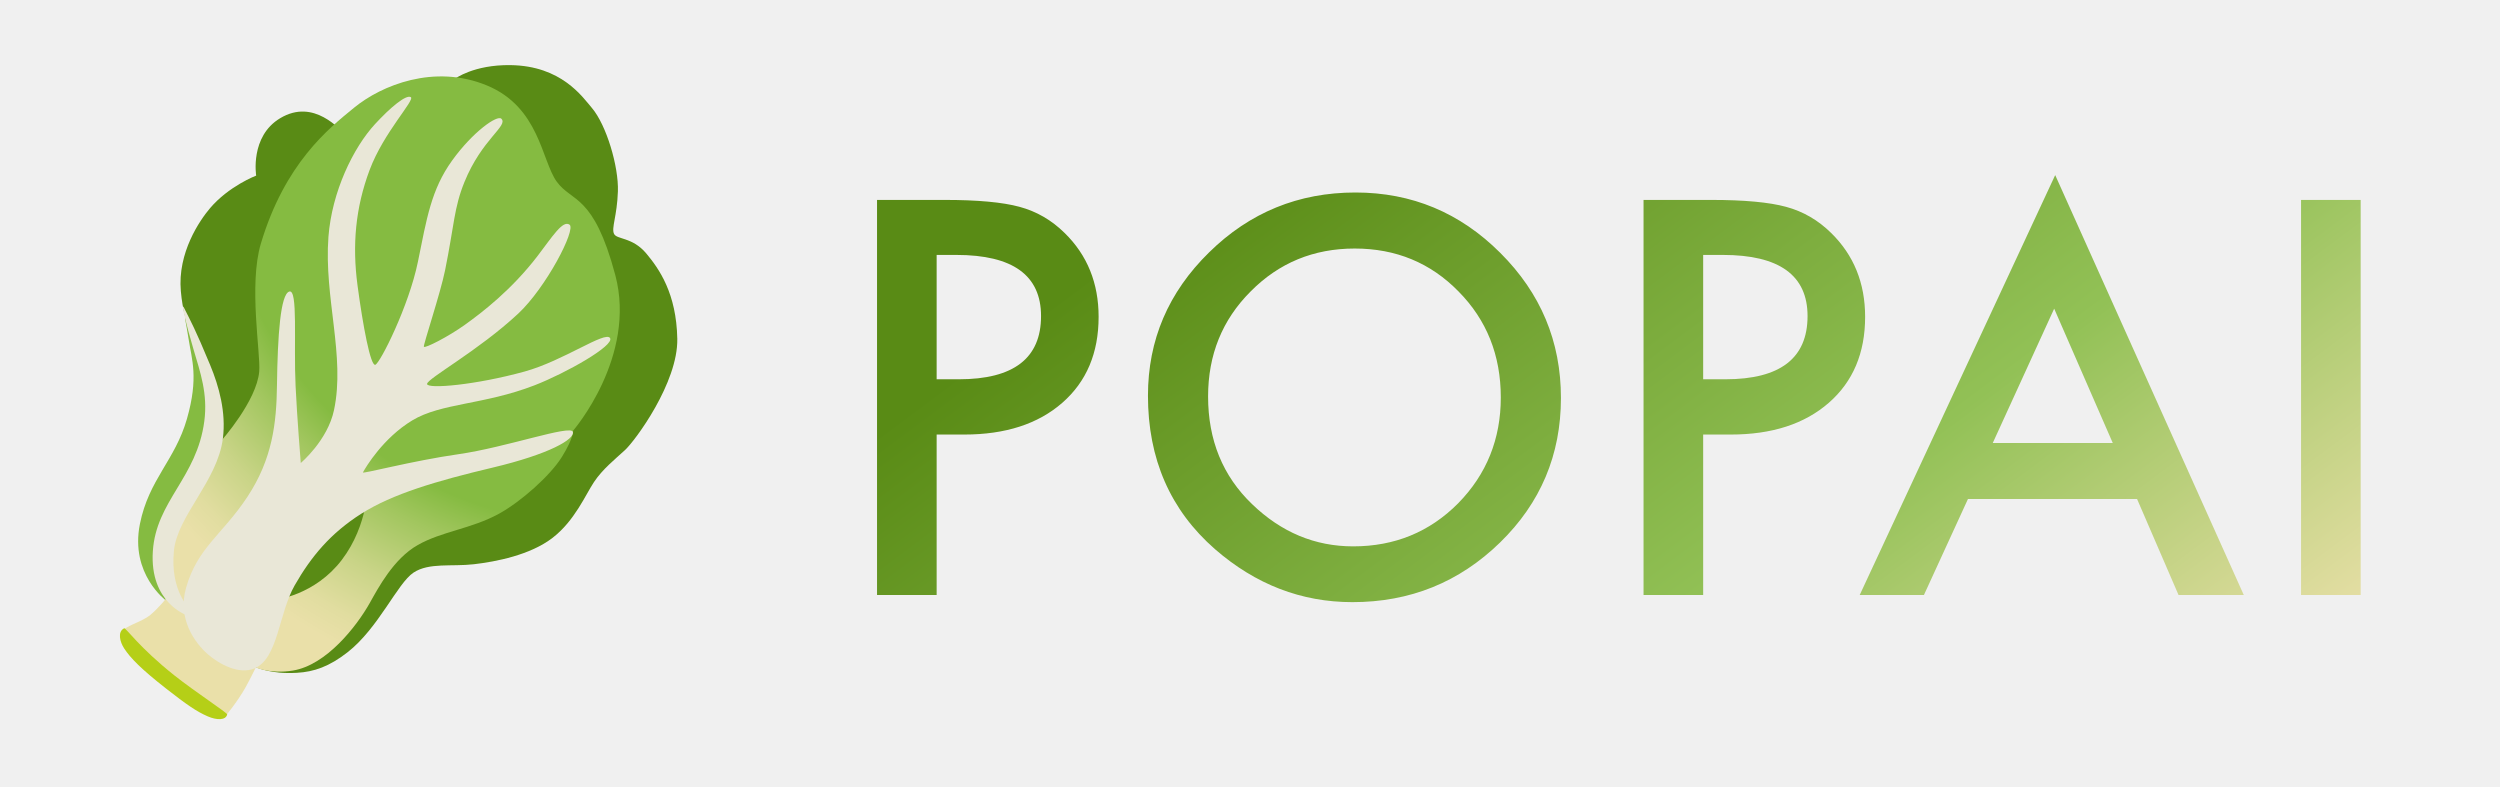
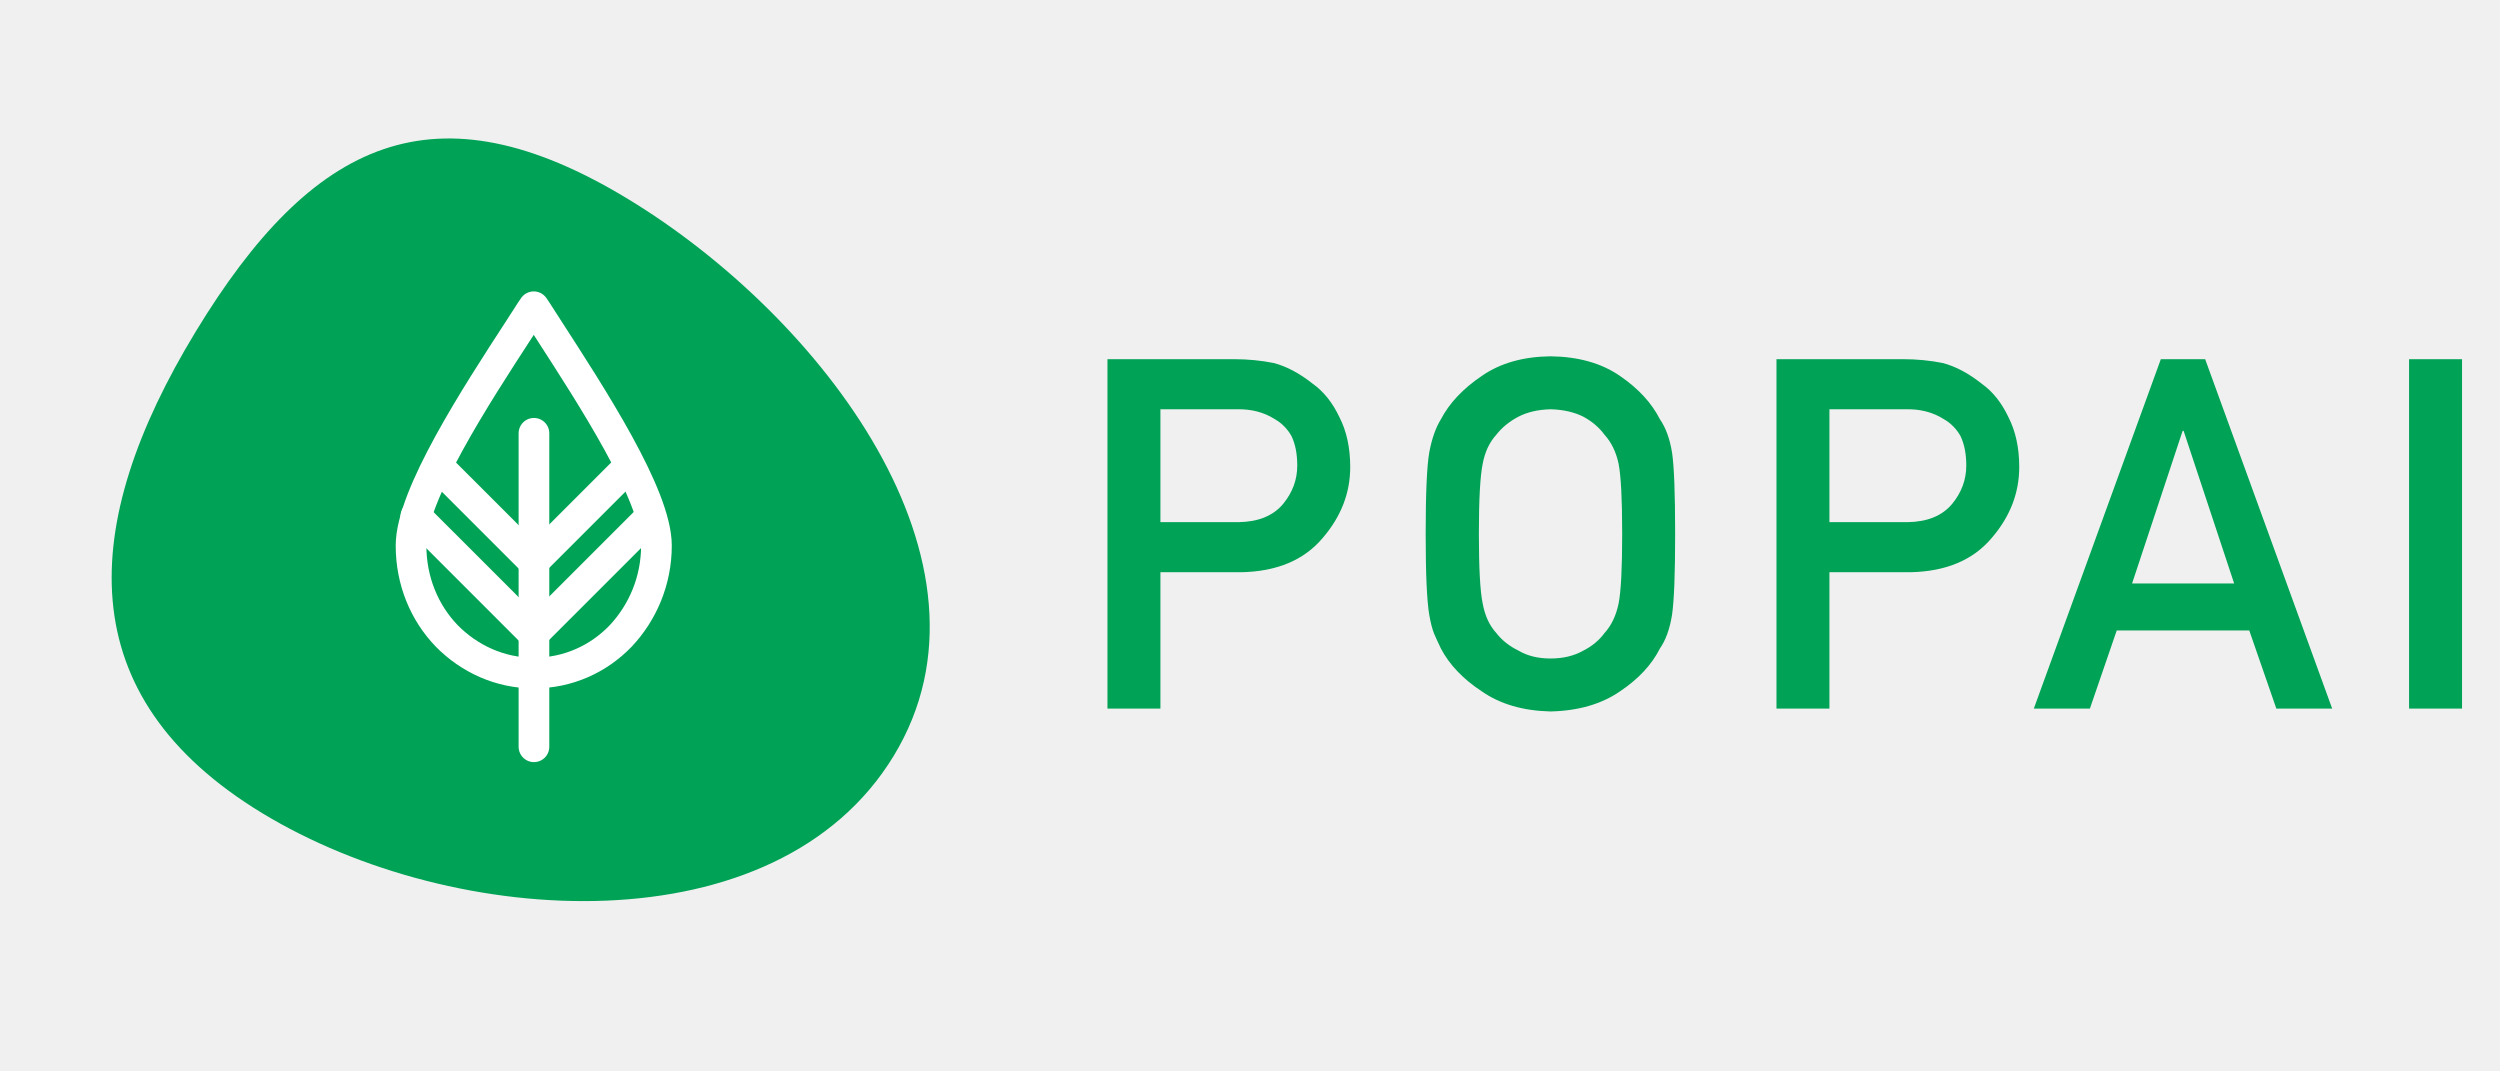
- <svg xmlns="http://www.w3.org/2000/svg" width="458" height="144" viewBox="0 0 458 144" fill="none">
-   <path d="M38.94 86.75C38.94 85.81 38.63 72.32 37.37 67.46C36.11 62.6 33.76 60.4 33.13 53.34C32.5 46.28 36.6 40.36 38.47 38.15C41.92 34.08 46.93 32.17 46.93 32.17C46.93 32.17 45.76 25 51.32 21.66C57.6 17.89 62.31 24 63.25 24.47C64.19 24.94 83.33 14.44 83.33 14.44C83.33 14.44 86.78 11.83 93.53 11.93C102.85 12.06 106.68 17.72 108.43 19.77C111.1 22.91 113.35 30.5 113.2 35.05C113.05 39.6 111.97 41.76 112.49 42.84C113.01 43.92 115.86 43.39 118.42 46.46C120.77 49.28 123.92 53.75 124.08 62.06C124.23 70.11 116.36 80.75 114.48 82.47C112.6 84.2 110.39 85.95 108.82 88.31C107.25 90.66 105.29 95.4 101.22 98.54C97.14 101.68 90.88 102.9 86.8 103.37C82.72 103.84 78.6 103.03 75.76 104.9C72.82 106.83 69.34 115.07 63.68 119.49C60.36 122.09 57.55 123.09 54.37 123.26C49.49 123.53 47.36 122.35 45.39 121.79C42.08 120.85 38.94 86.75 38.94 86.75Z" fill="#598B15" />
-   <path d="M30.43 110.03C30.43 110.03 23.79 105.18 25.63 96C27.27 87.8 32.07 84.35 34.25 76.73C36.41 69.17 35.13 65.86 34.58 62.28C33.98 58.37 33.66 58.07 34.11 57.87C34.58 57.66 38.94 69.65 38.94 69.92C39.03 73.39 40.02 79.23 39.29 82.77C38.56 86.31 31.66 91.39 31.21 94.84C30.76 98.29 29.39 106.01 30.21 108.09C31.03 110.18 35.02 110.92 35.02 110.92L30.43 110.03Z" fill="#85BB41" />
-   <path d="M30.94 109.02C30.58 109.5 29.13 111.31 27.56 112.64C25.99 113.97 22.49 114.81 22.61 115.66C22.73 116.5 32.74 125.55 32.74 125.55L41.04 131.52C41.04 131.52 43.48 128.65 45.02 125.86C45.86 124.34 46.86 122.29 46.86 122.29C46.86 122.29 49.52 123.51 53.63 122.85C59.78 121.87 65.34 114.74 67.74 110.47C69.26 107.77 72.07 102.38 76.53 99.85C80.99 97.32 86.34 96.89 91.41 94.12C95.38 91.94 100.78 87.18 102.95 83.69C105.12 80.19 105 78.89 105 78.89C105 78.89 116.7 65.35 112.72 50.39C108.74 35.43 104.76 37.12 101.98 33.26C99.21 29.4 98.84 19.63 89.19 15.65C79.54 11.67 69.9 15.63 64.92 19.69C60.13 23.59 52.18 29.95 47.79 44.63C45.52 52.24 47.78 64.78 47.49 68.07C47.01 73.47 40.59 80.68 40.59 80.68C40.59 80.68 33.35 88.88 32.99 89.85C32.63 90.82 29.97 102.76 29.97 102.76L30.94 109.02Z" fill="url(#paint0_radial_4566_2588)" />
-   <path d="M49.65 109.91C50.56 110 57.73 109 62.63 102.56C67.53 96.12 67.44 88.49 67.35 88.76C67.26 89.03 54.73 90.39 54.55 94.66C54.37 98.92 49.65 109.91 49.65 109.91Z" fill="#598B15" />
-   <path d="M34.28 112.73C34.28 112.73 27.38 110.47 28 100.99C28.6 91.74 36.07 87.55 37.43 77.16C38.09 72.13 36.69 68.21 35.45 64C34.1 59.41 33 54.97 33.75 56.46C34.92 58.79 35.78 60.31 38.5 66.87C40.13 70.8 41.44 75.54 40.83 80.33C39.84 88.12 32.49 94.481 31.86 100.91C31.12 108.45 34.91 111.68 34.91 111.68L34.28 112.73Z" fill="#E9E7D7" />
-   <path d="M38.04 119.83C35.72 117.78 32.47 113.4 34.08 107.71C36.18 100.29 40.76 97.94 45.33 91.01C49.9 84.08 50.65 77.56 50.74 70.62C50.86 61.34 51.39 53.9 53 53.41C54.61 52.92 53.78 62.67 54.15 70.71C54.41 76.27 55.1 84.82 55.1 84.82C55.1 84.82 60.01 80.7 61.19 75.13C63.29 65.24 59.33 54.53 60.17 43.39C60.8 35.1 64.73 27.05 68.7 22.74C71.54 19.65 74.39 17.3 75.25 17.79C76.11 18.28 70.3 24.22 67.71 31.15C65.12 38.08 64.51 44.88 65.5 52.3C66.49 59.72 67.88 67.08 68.75 66.83C69.62 66.58 74.91 56.06 76.56 47.97C78.17 40.05 78.99 34.74 82.82 29.42C86.65 24.1 91.11 21.01 91.85 21.75C93.16 23.06 88.29 25.45 85.08 33.36C83.16 38.08 83.2 41.33 81.54 49.51C80.69 53.72 77.53 63.14 77.65 63.52C77.77 63.9 82.11 61.7 85.2 59.48C88.29 57.26 93.71 53.14 98.53 46.83C101.26 43.25 103.1 40.3 104.34 41.16C105.58 42.03 100.04 52.7 94.92 57.47C87.62 64.27 78.24 69.36 78.24 70.34C78.24 71.32 87.18 70.53 96.09 68.07C103.26 66.09 110.89 60.57 111.76 61.93C112.63 63.29 103.72 68.34 97.92 70.59C88.64 74.18 80.84 73.81 75.52 77.02C70.2 80.24 67.02 85.56 66.49 86.54C66.3 86.89 75.39 84.44 84.05 83.2C92.71 81.96 104.58 77.76 104.95 79.12C105.32 80.48 100.62 83.2 90.23 85.67C79.84 88.14 71.93 90.49 66.24 94.08C60.55 97.67 56.97 102.02 54 107.21C51.03 112.4 50.98 120.58 46.65 122.44C43.8 123.66 40.15 121.68 38.04 119.83Z" fill="#E9E7D7" />
-   <path d="M22.75 115.1C21.47 115.74 21.98 117.63 22.74 118.78C23.89 120.55 25.84 122.56 30.51 126.21C34.14 129.04 35.96 130.33 38.06 131.24C39.7 131.95 41.35 131.99 41.62 130.89C41.69 130.61 35.73 126.74 31.98 123.76C25.52 118.64 23.03 114.96 22.75 115.1Z" fill="#B5CF17" />
-   <path d="M171.594 79.609V109H160.672V36.625H173.047C179.109 36.625 183.688 37.047 186.781 37.891C189.906 38.734 192.656 40.328 195.031 42.672C199.188 46.734 201.266 51.859 201.266 58.047C201.266 64.672 199.047 69.922 194.609 73.797C190.172 77.672 184.188 79.609 176.656 79.609H171.594ZM171.594 69.484H175.672C185.703 69.484 190.719 65.625 190.719 57.906C190.719 50.438 185.547 46.703 175.203 46.703H171.594V69.484ZM210.306 72.484C210.306 62.297 214.041 53.547 221.509 46.234C228.947 38.922 237.884 35.266 248.322 35.266C258.634 35.266 267.478 38.953 274.853 46.328C282.259 53.703 285.963 62.562 285.963 72.906C285.963 83.312 282.244 92.141 274.806 99.391C267.338 106.672 258.322 110.312 247.759 110.312C238.416 110.312 230.025 107.078 222.588 100.609C214.4 93.453 210.306 84.078 210.306 72.484ZM221.322 72.625C221.322 80.625 224.009 87.203 229.384 92.359C234.728 97.516 240.9 100.094 247.9 100.094C255.494 100.094 261.9 97.469 267.119 92.219C272.338 86.906 274.947 80.438 274.947 72.812C274.947 65.094 272.369 58.625 267.213 53.406C262.088 48.156 255.744 45.531 248.181 45.531C240.65 45.531 234.291 48.156 229.103 53.406C223.916 58.594 221.322 65 221.322 72.625ZM312.019 79.609V109H301.097V36.625H313.472C319.534 36.625 324.113 37.047 327.206 37.891C330.331 38.734 333.081 40.328 335.456 42.672C339.613 46.734 341.691 51.859 341.691 58.047C341.691 64.672 339.472 69.922 335.034 73.797C330.597 77.672 324.613 79.609 317.081 79.609H312.019ZM312.019 69.484H316.097C326.128 69.484 331.144 65.625 331.144 57.906C331.144 50.438 325.972 46.703 315.628 46.703H312.019V69.484ZM391.512 91.422H360.528L352.466 109H340.7L376.512 32.078L411.059 109H399.106L391.512 91.422ZM387.059 81.156L376.325 56.547L365.075 81.156H387.059ZM432.475 36.625V109H421.553V36.625H432.475Z" fill="url(#paint1_linear_4566_2588)" />
-   <defs>
-     <radialGradient id="paint0_radial_4566_2588" cx="0" cy="0" r="1" gradientUnits="userSpaceOnUse" gradientTransform="translate(110.033 26.2877) scale(125.793 125.793)">
-       <stop offset="0.554" stop-color="#85BB41" />
-       <stop offset="0.614" stop-color="#A2C65F" />
-       <stop offset="0.706" stop-color="#C9D487" />
-       <stop offset="0.779" stop-color="#E1DDA0" />
-       <stop offset="0.823" stop-color="#EAE0A9" />
-     </radialGradient>
-     <linearGradient id="paint1_linear_4566_2588" x1="194.765" y1="54" x2="309.763" y2="208.049" gradientUnits="userSpaceOnUse">
-       <stop stop-color="#598B15" />
-       <stop offset="0.6" stop-color="#92C156" />
-       <stop offset="1" stop-color="#EAE0A9" />
-     </linearGradient>
-   </defs>
+ <svg xmlns="http://www.w3.org/2000/svg" width="815" height="349" viewBox="0 0 815 349" fill="none">
+   <path d="M378.297 133.422V170.219H403.844C410.25 170.115 415.068 168.135 418.297 164.281C421.37 160.531 422.906 156.365 422.906 151.781C422.906 147.979 422.281 144.776 421.031 142.172C419.729 139.828 417.906 137.979 415.562 136.625C412.021 134.385 407.906 133.318 403.219 133.422H378.297ZM361.031 231V117.094H402.281C406.76 117.094 411.083 117.51 415.25 118.344C419.417 119.438 423.635 121.677 427.906 125.062C431.5 127.615 434.417 131.26 436.656 136C439 140.583 440.172 146 440.172 152.25C440.172 160.688 437.203 168.37 431.266 175.297C425.172 182.589 416.266 186.339 404.547 186.547H378.297V231H361.031ZM464.769 174.047C464.769 160.818 465.159 151.964 465.941 147.484C466.774 143.005 468.05 139.385 469.769 136.625C472.529 131.365 476.956 126.677 483.05 122.562C489.04 118.396 496.514 116.26 505.472 116.156C514.534 116.26 522.086 118.396 528.128 122.562C534.118 126.677 538.441 131.365 541.097 136.625C543.024 139.385 544.352 143.005 545.081 147.484C545.758 151.964 546.097 160.818 546.097 174.047C546.097 187.068 545.758 195.87 545.081 200.453C544.352 205.036 543.024 208.708 541.097 211.469C538.441 216.729 534.118 221.365 528.128 225.375C522.086 229.542 514.534 231.729 505.472 231.938C496.514 231.729 489.04 229.542 483.05 225.375C476.956 221.365 472.529 216.729 469.769 211.469C468.935 209.75 468.18 208.109 467.503 206.547C466.878 204.932 466.357 202.901 465.941 200.453C465.159 195.87 464.769 187.068 464.769 174.047ZM482.113 174.047C482.113 185.245 482.529 192.823 483.363 196.781C484.092 200.74 485.576 203.943 487.816 206.391C489.639 208.734 492.034 210.635 495.003 212.094C497.92 213.812 501.409 214.672 505.472 214.672C509.586 214.672 513.154 213.812 516.175 212.094C519.04 210.635 521.331 208.734 523.05 206.391C525.29 203.943 526.826 200.74 527.659 196.781C528.441 192.823 528.831 185.245 528.831 174.047C528.831 162.849 528.441 155.219 527.659 151.156C526.826 147.302 525.29 144.151 523.05 141.703C521.331 139.359 519.04 137.406 516.175 135.844C513.154 134.333 509.586 133.526 505.472 133.422C501.409 133.526 497.92 134.333 495.003 135.844C492.034 137.406 489.639 139.359 487.816 141.703C485.576 144.151 484.092 147.302 483.363 151.156C482.529 155.219 482.113 162.849 482.113 174.047ZM596.397 133.422V170.219H621.944C628.35 170.115 633.168 168.135 636.397 164.281C639.47 160.531 641.006 156.365 641.006 151.781C641.006 147.979 640.381 144.776 639.131 142.172C637.829 139.828 636.006 137.979 633.663 136.625C630.121 134.385 626.006 133.318 621.319 133.422H596.397ZM579.131 231V117.094H620.381C624.86 117.094 629.183 117.51 633.35 118.344C637.517 119.438 641.735 121.677 646.006 125.062C649.6 127.615 652.517 131.26 654.756 136C657.1 140.583 658.272 146 658.272 152.25C658.272 160.688 655.303 168.37 649.366 175.297C643.272 182.589 634.366 186.339 622.647 186.547H596.397V231H579.131ZM695.056 190.219H728.337L711.853 140.453H711.541L695.056 190.219ZM742.087 231L733.259 205.531H690.056L681.306 231H663.025L704.431 117.094H718.884L760.291 231H742.087ZM785.356 231V117.094H802.622V231H785.356Z" fill="#00A356" />
+   <path d="M291.373 246.372C253.214 309.229 148.331 303.243 85.474 265.084C22.617 226.925 25.589 171.044 63.748 108.187C101.907 45.33 141.893 26.728 204.75 64.887C267.607 103.046 329.532 183.515 291.373 246.372Z" fill="#00A356" />
+   <path d="M202.354 207.318C195.028 214.926 185.077 219.416 174 219.416C162.923 219.416 152.967 214.735 145.646 207.318C138.319 199.71 134 189.366 134 177.854C134 161.464 155.219 128.88 169.303 107.22C170.993 104.686 172.496 102.146 174 100C175.504 102.146 177.007 104.681 178.697 107.22C192.781 129.072 214 161.464 214 177.854C214 189.366 209.495 199.705 202.354 207.318Z" stroke="white" stroke-width="10" stroke-linecap="round" stroke-linejoin="round" />
+   <path d="M174.069 141.254V243.451" stroke="white" stroke-width="10" stroke-linecap="round" stroke-linejoin="round" />
+   <path d="M175.259 205.316L211.508 169.066" stroke="white" stroke-width="10" stroke-linecap="round" stroke-linejoin="round" />
+   <path d="M204.803 152.294L173.952 183.151" stroke="white" stroke-width="10" stroke-linecap="round" stroke-linejoin="round" />
+   <path d="M172.645 205.315L135.567 168.243" stroke="white" stroke-width="10" stroke-linecap="round" stroke-linejoin="round" />
+   <path d="M143.096 152.294L173.953 183.151" stroke="white" stroke-width="10" stroke-linecap="round" stroke-linejoin="round" />
</svg>
